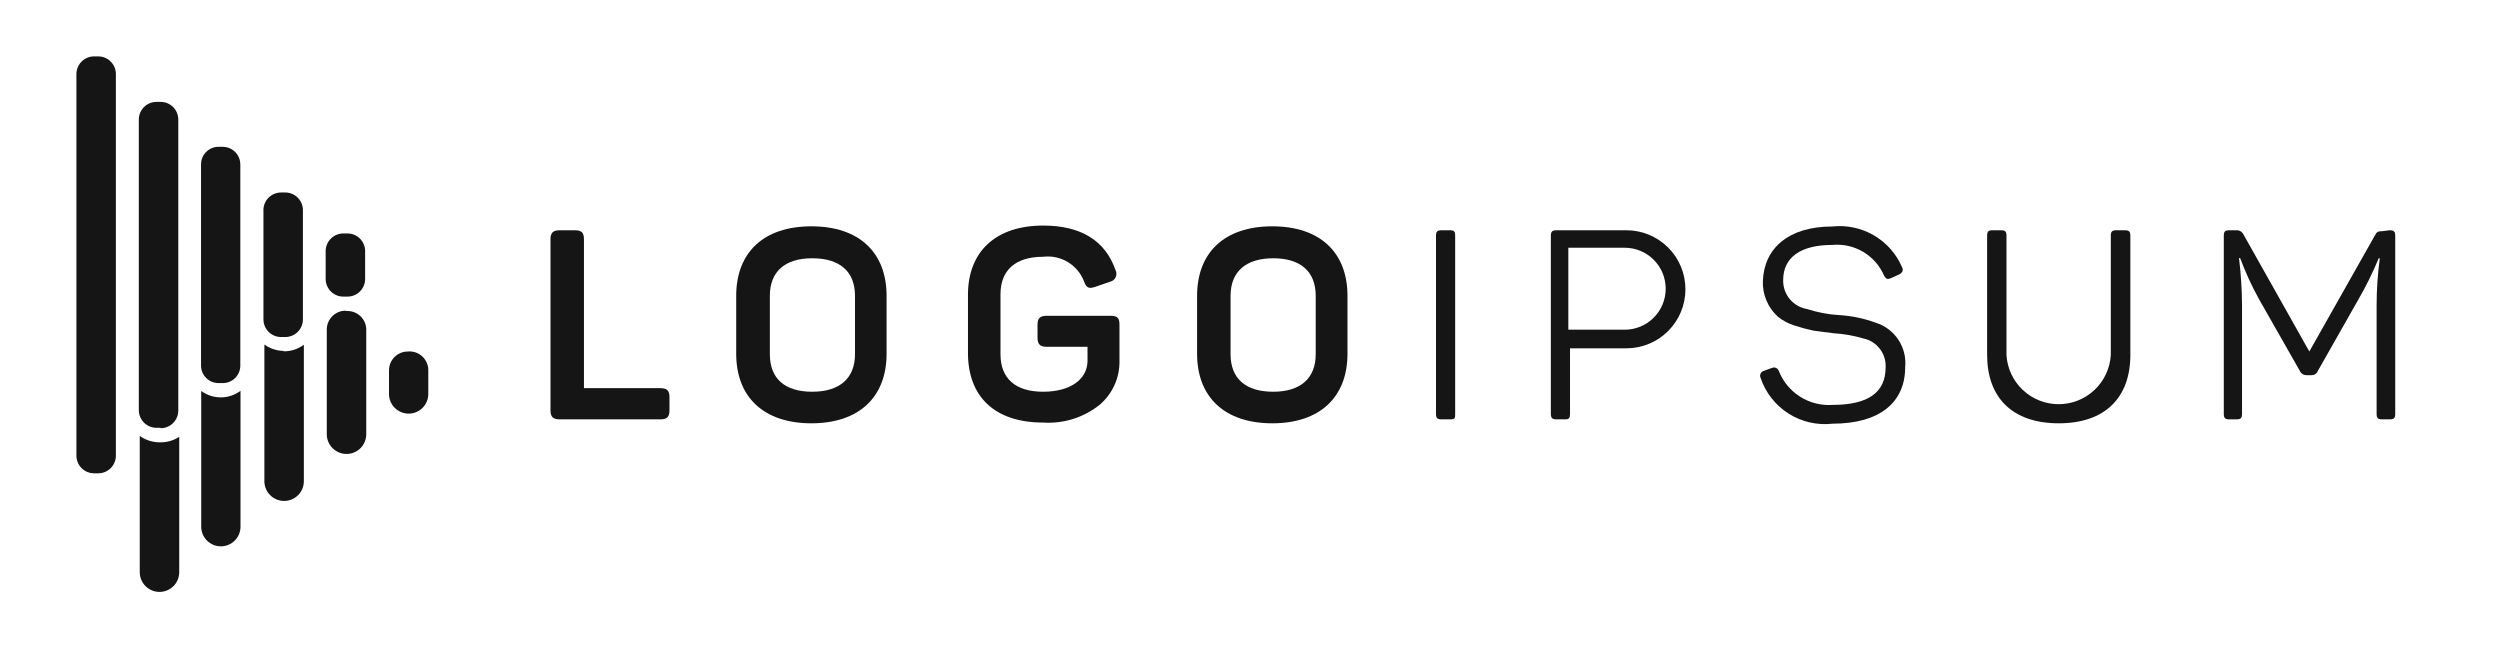
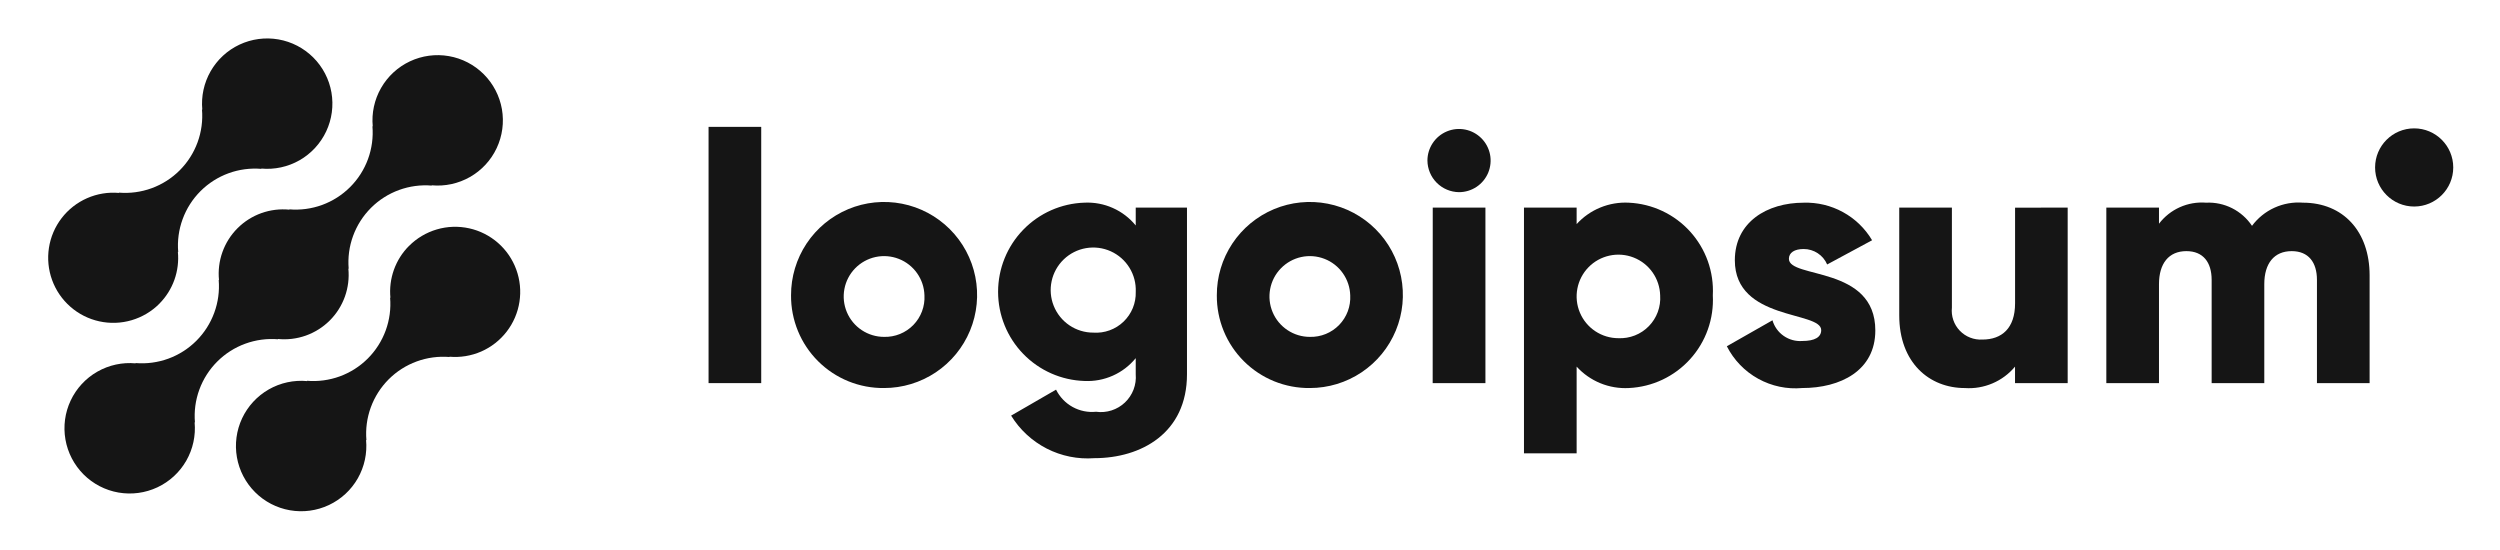
- <svg xmlns="http://www.w3.org/2000/svg" width="133" height="35" viewBox="0 0 133 35" fill="none">
-   <path d="M30.586 12.25C30.946 12.25 31.066 12.38 31.066 12.73V20.65H35.136C35.486 20.65 35.616 20.78 35.616 21.13V21.83C35.616 22.18 35.486 22.31 35.136 22.31H29.776C29.426 22.31 29.286 22.18 29.286 21.83V12.73C29.286 12.38 29.426 12.25 29.776 12.25H30.586Z" fill="#151515" />
-   <path d="M39.166 15.74C39.166 13.43 40.626 12.04 43.166 12.04C45.706 12.04 47.166 13.43 47.166 15.74V18.82C47.166 21.13 45.696 22.52 43.166 22.52C40.636 22.52 39.166 21.13 39.166 18.82V15.74ZM45.486 15.74C45.486 14.44 44.675 13.74 43.215 13.74C41.755 13.74 40.956 14.45 40.956 15.74V18.84C40.956 20.15 41.755 20.84 43.215 20.84C44.675 20.84 45.486 20.12 45.486 18.84V15.74Z" fill="#151515" />
-   <path d="M59.076 16.8C59.466 16.8 59.556 16.93 59.556 17.28V19.18C59.566 19.628 59.477 20.072 59.293 20.48C59.11 20.889 58.837 21.251 58.496 21.54C57.647 22.215 56.578 22.551 55.496 22.48C52.906 22.48 51.496 21.09 51.496 18.78V15.68C51.496 13.4 52.956 12 55.496 12C57.496 12 58.796 12.79 59.346 14.37C59.376 14.429 59.393 14.495 59.394 14.562C59.395 14.629 59.38 14.695 59.351 14.755C59.322 14.815 59.279 14.868 59.226 14.909C59.173 14.949 59.111 14.977 59.046 14.99L58.266 15.26C57.926 15.38 57.786 15.31 57.666 14.96C57.5 14.533 57.197 14.173 56.804 13.938C56.411 13.702 55.95 13.604 55.496 13.66C54.026 13.66 53.226 14.37 53.226 15.66V18.84C53.226 20.15 54.036 20.84 55.496 20.84C56.956 20.84 57.856 20.17 57.856 19.19V18.45H55.686C55.326 18.45 55.196 18.31 55.196 17.96V17.28C55.196 16.93 55.326 16.8 55.686 16.8H59.076Z" fill="#151515" />
-   <path d="M63.685 15.74C63.685 13.43 65.146 12.04 67.686 12.04C70.226 12.04 71.686 13.43 71.686 15.74V18.82C71.686 21.13 70.216 22.52 67.686 22.52C65.156 22.52 63.685 21.13 63.685 18.82V15.74ZM69.996 15.74C69.996 14.44 69.186 13.74 67.736 13.74C66.285 13.74 65.466 14.45 65.466 15.74V18.84C65.466 20.15 66.275 20.84 67.736 20.84C69.195 20.84 69.996 20.12 69.996 18.84V15.74Z" fill="#151515" />
-   <path d="M76.395 12.54C76.395 12.32 76.466 12.25 76.686 12.25H77.145C77.365 12.25 77.415 12.32 77.415 12.54V22.02C77.415 22.24 77.415 22.31 77.145 22.31H76.686C76.466 22.31 76.395 22.24 76.395 22.02V12.54Z" fill="#151515" />
-   <path d="M86.525 12.25C87.358 12.25 88.157 12.581 88.746 13.17C89.335 13.758 89.665 14.557 89.665 15.39C89.665 16.223 89.335 17.021 88.746 17.61C88.157 18.199 87.358 18.53 86.525 18.53H83.525V22.02C83.525 22.24 83.475 22.31 83.265 22.31H82.795C82.585 22.31 82.505 22.24 82.505 22.02V12.54C82.505 12.32 82.585 12.25 82.795 12.25H86.525ZM86.435 17.54C86.722 17.54 87.005 17.484 87.27 17.374C87.534 17.265 87.775 17.104 87.977 16.901C88.179 16.699 88.34 16.459 88.45 16.194C88.559 15.93 88.615 15.646 88.615 15.36C88.615 15.074 88.559 14.79 88.45 14.526C88.34 14.261 88.179 14.021 87.977 13.819C87.775 13.616 87.534 13.456 87.27 13.346C87.005 13.236 86.722 13.18 86.435 13.18H83.435V17.54H86.435Z" fill="#151515" />
-   <path d="M97.475 12.05C98.247 11.965 99.026 12.131 99.697 12.524C100.366 12.916 100.892 13.515 101.195 14.23C101.275 14.39 101.195 14.52 101.035 14.6L100.595 14.8C100.415 14.87 100.345 14.86 100.235 14.67C100.009 14.139 99.619 13.694 99.123 13.399C98.627 13.105 98.05 12.975 97.475 13.03C95.785 13.03 94.865 13.7 94.865 14.9C94.856 15.267 94.979 15.625 95.212 15.908C95.445 16.191 95.773 16.38 96.135 16.44C96.673 16.615 97.231 16.723 97.795 16.76C98.479 16.796 99.153 16.935 99.795 17.17C100.288 17.326 100.712 17.646 100.996 18.078C101.28 18.51 101.407 19.026 101.355 19.54C101.355 21.41 99.995 22.54 97.495 22.54C96.675 22.634 95.848 22.444 95.151 22.002C94.454 21.559 93.93 20.892 93.665 20.11C93.648 20.074 93.638 20.035 93.637 19.995C93.636 19.956 93.645 19.916 93.661 19.88C93.677 19.844 93.701 19.811 93.731 19.785C93.761 19.759 93.797 19.741 93.835 19.73L94.275 19.57C94.31 19.556 94.347 19.549 94.385 19.55C94.422 19.551 94.459 19.56 94.493 19.576C94.526 19.592 94.557 19.615 94.581 19.643C94.606 19.671 94.624 19.704 94.635 19.74C94.859 20.305 95.257 20.784 95.771 21.108C96.285 21.431 96.889 21.583 97.495 21.54C99.385 21.54 100.315 20.88 100.315 19.54C100.333 19.188 100.225 18.841 100.011 18.561C99.796 18.28 99.49 18.085 99.145 18.01C98.628 17.856 98.094 17.762 97.555 17.73L96.475 17.59C96.137 17.518 95.803 17.428 95.475 17.32C95.151 17.222 94.849 17.062 94.585 16.85C94.32 16.61 94.111 16.314 93.973 15.984C93.834 15.654 93.77 15.298 93.785 14.94C93.855 13.19 95.165 12.05 97.475 12.05Z" fill="#151515" />
-   <path d="M106.745 18.89C106.787 19.597 107.098 20.262 107.614 20.747C108.13 21.233 108.812 21.503 109.52 21.503C110.228 21.503 110.91 21.233 111.426 20.747C111.942 20.262 112.252 19.597 112.295 18.89V12.54C112.295 12.32 112.365 12.25 112.585 12.25H113.045C113.265 12.25 113.335 12.32 113.335 12.54V18.88C113.335 21.15 111.995 22.52 109.525 22.52C107.055 22.52 105.715 21.15 105.715 18.88V12.54C105.715 12.32 105.785 12.25 105.995 12.25H106.465C106.675 12.25 106.745 12.32 106.745 12.54V18.89Z" fill="#151515" />
-   <path d="M127.136 12.25C127.356 12.25 127.426 12.32 127.426 12.54V22.02C127.426 22.24 127.356 22.31 127.136 22.31H126.716C126.506 22.31 126.436 22.24 126.436 22.02V16.25C126.436 15.411 126.493 14.572 126.606 13.74H126.546C126.234 14.501 125.869 15.239 125.456 15.95L123.306 19.74C123.28 19.806 123.234 19.862 123.175 19.901C123.116 19.941 123.047 19.961 122.976 19.96H122.696C122.624 19.96 122.554 19.94 122.493 19.901C122.433 19.862 122.385 19.806 122.356 19.74L120.176 15.91C119.789 15.209 119.455 14.481 119.176 13.73H119.116C119.218 14.569 119.272 15.414 119.276 16.26V22.02C119.276 22.24 119.206 22.31 118.986 22.31H118.596C118.376 22.31 118.306 22.24 118.306 22.02V12.54C118.306 12.32 118.376 12.25 118.596 12.25H118.956C119.038 12.242 119.121 12.26 119.192 12.302C119.264 12.343 119.321 12.405 119.356 12.48L122.856 18.7L126.336 12.54C126.446 12.33 126.506 12.3 126.726 12.3L127.136 12.25Z" fill="#151515" />
-   <path d="M12.795 20.79V28.02C12.795 28.297 12.685 28.563 12.489 28.759C12.293 28.955 12.028 29.065 11.75 29.065C11.473 29.065 11.207 28.955 11.011 28.759C10.816 28.563 10.705 28.297 10.705 28.02V20.8C10.996 21.012 11.345 21.131 11.705 21.14C12.098 21.151 12.483 21.028 12.795 20.79ZM21.695 18.7C21.43 18.7 21.176 18.805 20.988 18.993C20.801 19.18 20.695 19.435 20.695 19.7V20.96C20.695 21.237 20.805 21.503 21.002 21.699C21.197 21.895 21.463 22.005 21.74 22.005C22.018 22.005 22.283 21.895 22.479 21.699C22.675 21.503 22.785 21.237 22.785 20.96V19.75C22.793 19.607 22.77 19.463 22.717 19.33C22.665 19.196 22.584 19.075 22.481 18.976C22.377 18.876 22.253 18.8 22.118 18.752C21.983 18.705 21.838 18.687 21.695 18.7ZM8.435 23.53C8.076 23.519 7.727 23.401 7.435 23.19V30.44C7.435 30.718 7.546 30.986 7.743 31.183C7.94 31.379 8.207 31.49 8.485 31.49C8.764 31.49 9.031 31.379 9.228 31.183C9.425 30.986 9.535 30.718 9.535 30.44V23.24C9.209 23.451 8.824 23.553 8.435 23.53ZM18.435 16.53C18.3 16.523 18.165 16.544 18.037 16.591C17.91 16.639 17.794 16.711 17.696 16.805C17.598 16.898 17.519 17.011 17.466 17.135C17.413 17.26 17.385 17.394 17.385 17.53V23.1C17.385 23.378 17.496 23.646 17.693 23.843C17.89 24.039 18.157 24.15 18.435 24.15C18.714 24.15 18.981 24.039 19.178 23.843C19.375 23.646 19.485 23.378 19.485 23.1V17.6C19.493 17.456 19.47 17.311 19.417 17.177C19.364 17.043 19.282 16.921 19.177 16.822C19.073 16.722 18.948 16.646 18.811 16.599C18.674 16.552 18.529 16.535 18.385 16.55L18.435 16.53ZM15.115 18.67C14.739 18.667 14.372 18.549 14.065 18.33V25.6C14.065 25.878 14.176 26.146 14.373 26.343C14.57 26.539 14.837 26.65 15.115 26.65C15.394 26.65 15.661 26.539 15.858 26.343C16.055 26.146 16.165 25.878 16.165 25.6V18.34C15.848 18.576 15.461 18.7 15.065 18.69L15.115 18.67ZM6.165 24.24V3.93C6.163 3.682 6.063 3.446 5.887 3.272C5.711 3.098 5.473 3 5.225 3H5.005C4.758 3 4.52 3.098 4.344 3.272C4.168 3.446 4.068 3.682 4.065 3.93V24.24C4.065 24.489 4.164 24.728 4.341 24.905C4.517 25.081 4.756 25.18 5.005 25.18H5.225C5.475 25.18 5.714 25.081 5.89 24.905C6.066 24.728 6.165 24.489 6.165 24.24ZM8.545 22.76H8.325C8.076 22.76 7.837 22.661 7.661 22.485C7.484 22.308 7.385 22.069 7.385 21.82V6.35C7.388 6.102 7.488 5.866 7.664 5.692C7.84 5.518 8.078 5.42 8.325 5.42H8.545C8.793 5.42 9.031 5.518 9.207 5.692C9.383 5.866 9.483 6.102 9.485 6.35V21.84C9.485 22.089 9.386 22.328 9.21 22.505C9.034 22.681 8.795 22.78 8.545 22.78V22.76ZM11.855 20.38H11.625C11.379 20.38 11.142 20.282 10.968 20.108C10.793 19.933 10.695 19.697 10.695 19.45V8.75C10.694 8.627 10.717 8.505 10.763 8.391C10.809 8.277 10.878 8.173 10.964 8.086C11.051 7.998 11.154 7.929 11.267 7.882C11.381 7.834 11.502 7.81 11.625 7.81H11.855C12.103 7.813 12.339 7.913 12.514 8.089C12.688 8.265 12.785 8.502 12.785 8.75V19.45C12.785 19.697 12.687 19.933 12.513 20.108C12.339 20.282 12.102 20.38 11.855 20.38ZM15.165 17.93H14.955C14.708 17.93 14.47 17.832 14.294 17.658C14.118 17.484 14.018 17.248 14.015 17V11.24C14.007 11.112 14.025 10.983 14.069 10.862C14.113 10.741 14.181 10.63 14.269 10.536C14.357 10.442 14.463 10.368 14.581 10.317C14.699 10.266 14.827 10.24 14.955 10.24H15.175C15.425 10.24 15.664 10.339 15.84 10.515C16.016 10.692 16.115 10.931 16.115 11.18V16.98C16.117 17.104 16.093 17.228 16.047 17.343C16 17.458 15.931 17.563 15.844 17.651C15.756 17.739 15.652 17.81 15.537 17.858C15.423 17.905 15.3 17.93 15.175 17.93H15.165ZM18.485 15.78H18.265C18.016 15.78 17.777 15.681 17.601 15.505C17.424 15.328 17.325 15.089 17.325 14.84V13.35C17.328 13.102 17.428 12.866 17.604 12.692C17.78 12.518 18.018 12.42 18.265 12.42H18.485C18.733 12.42 18.971 12.518 19.147 12.692C19.323 12.866 19.423 13.102 19.425 13.35V14.84C19.425 15.088 19.328 15.325 19.154 15.501C18.98 15.677 18.743 15.777 18.495 15.78H18.485Z" fill="#151515" />
+ <svg xmlns="http://www.w3.org/2000/svg" width="141" height="31" viewBox="0 0 141 31" fill="none">
+   <path d="M23.066 13.871C22.686 14.252 22.396 14.713 22.215 15.219C22.035 15.725 21.968 16.265 22.02 16.8L22.002 16.782C22.055 17.412 21.97 18.046 21.753 18.639C21.535 19.233 21.192 19.772 20.745 20.219C20.298 20.666 19.759 21.01 19.165 21.227C18.571 21.444 17.937 21.529 17.308 21.476L17.326 21.494C16.572 21.424 15.815 21.588 15.159 21.963C14.502 22.339 13.977 22.908 13.655 23.593C13.334 24.278 13.231 25.046 13.362 25.791C13.492 26.536 13.85 27.223 14.385 27.758C14.92 28.293 15.608 28.65 16.353 28.779C17.099 28.91 17.866 28.806 18.55 28.484C19.235 28.162 19.804 27.637 20.179 26.979C20.554 26.322 20.717 25.565 20.646 24.812L20.666 24.83C20.612 24.2 20.697 23.566 20.914 22.973C21.131 22.379 21.476 21.84 21.922 21.393C22.369 20.946 22.909 20.602 23.502 20.385C24.096 20.168 24.73 20.083 25.36 20.136L25.34 20.118C25.956 20.173 26.575 20.072 27.142 19.825C27.707 19.577 28.202 19.19 28.579 18.7C28.956 18.211 29.203 17.634 29.297 17.023C29.392 16.412 29.33 15.788 29.119 15.207C28.908 14.626 28.554 14.108 28.089 13.701C27.624 13.294 27.064 13.01 26.461 12.877C25.857 12.744 25.23 12.765 24.637 12.939C24.044 13.113 23.505 13.433 23.069 13.871H23.066Z" fill="#151515" />
+   <path d="M15.689 19.136L15.67 19.118C16.205 19.172 16.745 19.106 17.252 18.926C17.759 18.745 18.22 18.454 18.6 18.074C18.981 17.694 19.272 17.233 19.453 16.727C19.634 16.22 19.7 15.679 19.647 15.144L19.666 15.162C19.612 14.532 19.697 13.898 19.914 13.305C20.131 12.711 20.476 12.172 20.922 11.725C21.369 11.278 21.909 10.934 22.502 10.717C23.096 10.5 23.73 10.415 24.36 10.468L24.341 10.45C25.094 10.521 25.851 10.357 26.508 9.982C27.166 9.607 27.691 9.038 28.013 8.353C28.335 7.668 28.438 6.901 28.308 6.155C28.177 5.41 27.82 4.723 27.285 4.187C26.75 3.652 26.063 3.295 25.317 3.165C24.572 3.035 23.804 3.138 23.119 3.46C22.435 3.782 21.866 4.307 21.491 4.964C21.115 5.622 20.952 6.379 21.023 7.132L21.005 7.113C21.058 7.743 20.973 8.377 20.756 8.971C20.539 9.564 20.195 10.104 19.748 10.55C19.301 10.997 18.762 11.341 18.168 11.559C17.574 11.775 16.941 11.86 16.311 11.807L16.329 11.826C15.793 11.772 15.253 11.838 14.746 12.018C14.239 12.199 13.779 12.49 13.398 12.87C13.017 13.251 12.726 13.711 12.545 14.217C12.364 14.724 12.298 15.265 12.352 15.8L12.334 15.782C12.387 16.412 12.302 17.046 12.084 17.639C11.867 18.233 11.523 18.772 11.076 19.219C10.629 19.666 10.09 20.01 9.497 20.227C8.903 20.444 8.269 20.529 7.64 20.476L7.658 20.494C6.904 20.423 6.147 20.587 5.49 20.962C4.833 21.337 4.307 21.906 3.985 22.591C3.663 23.276 3.56 24.043 3.691 24.789C3.821 25.534 4.178 26.221 4.713 26.757C5.248 27.292 5.935 27.649 6.681 27.779C7.426 27.909 8.194 27.806 8.879 27.484C9.564 27.162 10.133 26.637 10.508 25.98C10.883 25.322 11.046 24.566 10.976 23.812L10.995 23.83C10.941 23.2 11.026 22.566 11.243 21.973C11.46 21.379 11.805 20.84 12.252 20.393C12.698 19.946 13.238 19.602 13.831 19.385C14.425 19.168 15.059 19.083 15.689 19.136Z" fill="#151515" />
+   <path d="M8.987 17.129C9.366 16.748 9.656 16.288 9.837 15.781C10.017 15.275 10.084 14.735 10.032 14.2L10.051 14.218C9.997 13.588 10.082 12.954 10.3 12.36C10.517 11.766 10.861 11.227 11.308 10.78C11.755 10.333 12.295 9.989 12.889 9.772C13.483 9.555 14.117 9.471 14.747 9.524L14.728 9.506C15.481 9.577 16.238 9.413 16.895 9.038C17.551 8.663 18.076 8.094 18.398 7.409C18.72 6.725 18.823 5.957 18.693 5.212C18.563 4.467 18.206 3.78 17.671 3.245C17.136 2.71 16.449 2.353 15.704 2.223C14.958 2.093 14.191 2.196 13.507 2.517C12.822 2.839 12.253 3.364 11.878 4.021C11.503 4.678 11.339 5.435 11.41 6.188L11.392 6.17C11.445 6.8 11.36 7.434 11.143 8.027C10.926 8.621 10.582 9.16 10.135 9.607C9.688 10.054 9.149 10.398 8.555 10.615C7.961 10.832 7.328 10.917 6.698 10.864L6.716 10.882C6.1 10.827 5.481 10.928 4.915 11.176C4.349 11.424 3.855 11.81 3.478 12.3C3.101 12.79 2.854 13.367 2.76 13.978C2.666 14.588 2.727 15.213 2.938 15.793C3.149 16.374 3.504 16.892 3.968 17.299C4.433 17.707 4.993 17.99 5.597 18.123C6.2 18.256 6.827 18.235 7.42 18.061C8.013 17.887 8.553 17.567 8.989 17.129H8.987Z" fill="#151515" />
+   <path d="M39.963 7.155H42.933V21.608H39.963V7.155Z" fill="#151515" />
+   <path d="M44.615 16.659C44.611 15.62 44.916 14.604 45.489 13.738C46.063 12.873 46.882 12.197 47.84 11.796C48.798 11.396 49.854 11.289 50.873 11.489C51.892 11.689 52.829 12.187 53.565 12.92C54.301 13.653 54.803 14.588 55.007 15.607C55.211 16.625 55.108 17.681 54.712 18.641C54.316 19.601 53.643 20.422 52.78 20.999C51.916 21.577 50.901 21.885 49.862 21.885C49.173 21.893 48.489 21.763 47.85 21.504C47.211 21.244 46.631 20.86 46.142 20.373C45.654 19.887 45.267 19.308 45.005 18.67C44.743 18.032 44.61 17.349 44.615 16.659ZM52.139 16.659C52.127 16.211 51.983 15.777 51.725 15.411C51.467 15.045 51.107 14.762 50.69 14.6C50.273 14.437 49.817 14.401 49.379 14.496C48.942 14.591 48.542 14.813 48.229 15.134C47.917 15.455 47.706 15.861 47.624 16.301C47.541 16.741 47.59 17.196 47.764 17.608C47.938 18.021 48.23 18.373 48.603 18.62C48.977 18.868 49.415 19 49.862 19C50.169 19.008 50.474 18.953 50.758 18.837C51.043 18.721 51.3 18.548 51.514 18.328C51.728 18.108 51.894 17.846 52.001 17.559C52.109 17.272 52.156 16.965 52.139 16.659Z" fill="#151515" />
+   <path d="M66.946 11.709V21.109C66.946 24.435 64.352 25.841 61.719 25.841C60.792 25.91 59.864 25.723 59.036 25.3C58.209 24.876 57.514 24.233 57.027 23.441L59.561 21.976C59.766 22.389 60.092 22.73 60.495 22.953C60.898 23.175 61.36 23.27 61.818 23.223C62.111 23.264 62.41 23.238 62.691 23.148C62.973 23.057 63.231 22.905 63.446 22.701C63.66 22.498 63.827 22.249 63.932 21.973C64.038 21.696 64.08 21.4 64.055 21.105V20.2C63.708 20.625 63.265 20.964 62.763 21.187C62.261 21.411 61.713 21.513 61.164 21.487C59.858 21.446 58.619 20.898 57.71 19.959C56.8 19.021 56.292 17.765 56.292 16.459C56.292 15.152 56.8 13.896 57.71 12.958C58.619 12.019 59.858 11.471 61.164 11.43C61.713 11.404 62.261 11.506 62.763 11.73C63.265 11.953 63.708 12.291 64.055 12.717V11.707L66.946 11.709ZM64.056 16.46C64.076 15.981 63.953 15.508 63.701 15.1C63.45 14.692 63.082 14.369 62.645 14.172C62.208 13.975 61.723 13.914 61.251 13.995C60.779 14.076 60.342 14.297 59.996 14.629C59.651 14.961 59.412 15.388 59.312 15.857C59.211 16.325 59.253 16.813 59.433 17.257C59.612 17.702 59.92 18.082 60.317 18.35C60.714 18.618 61.182 18.761 61.661 18.76C61.974 18.782 62.287 18.738 62.581 18.631C62.875 18.525 63.143 18.358 63.369 18.141C63.594 17.924 63.772 17.663 63.891 17.373C64.009 17.084 64.066 16.773 64.056 16.46Z" fill="#151515" />
+   <path d="M68.629 16.659C68.624 15.62 68.929 14.604 69.503 13.738C70.077 12.873 70.895 12.197 71.853 11.796C72.811 11.396 73.867 11.289 74.886 11.489C75.906 11.689 76.842 12.187 77.578 12.92C78.314 13.653 78.816 14.588 79.02 15.607C79.224 16.625 79.122 17.681 78.725 18.641C78.329 19.601 77.656 20.422 76.793 20.999C75.93 21.577 74.914 21.885 73.876 21.885C73.186 21.893 72.502 21.763 71.863 21.504C71.225 21.244 70.644 20.86 70.155 20.373C69.667 19.887 69.28 19.308 69.018 18.67C68.756 18.032 68.624 17.349 68.629 16.659ZM76.153 16.659C76.14 16.211 75.996 15.777 75.738 15.411C75.481 15.045 75.121 14.762 74.703 14.6C74.286 14.437 73.83 14.401 73.392 14.496C72.955 14.591 72.555 14.813 72.243 15.134C71.93 15.455 71.719 15.861 71.637 16.301C71.554 16.741 71.603 17.196 71.777 17.608C71.951 18.021 72.243 18.373 72.617 18.62C72.99 18.868 73.428 19 73.876 19C74.182 19.008 74.487 18.953 74.772 18.837C75.056 18.721 75.313 18.548 75.527 18.328C75.741 18.108 75.907 17.846 76.015 17.559C76.122 17.272 76.169 16.965 76.153 16.659Z" fill="#151515" />
+   <path d="M80.507 9.056C80.507 8.704 80.612 8.359 80.808 8.066C81.003 7.773 81.282 7.545 81.607 7.41C81.933 7.275 82.291 7.239 82.637 7.308C82.983 7.377 83.3 7.547 83.549 7.796C83.799 8.045 83.968 8.363 84.037 8.708C84.106 9.054 84.07 9.412 83.936 9.738C83.801 10.063 83.572 10.342 83.279 10.538C82.986 10.733 82.642 10.838 82.289 10.838C81.818 10.833 81.368 10.644 81.034 10.311C80.701 9.978 80.512 9.527 80.507 9.056ZM80.807 11.709H83.778V21.609H80.803L80.807 11.709Z" fill="#151515" />
+   <path d="M96.603 16.659C96.637 17.313 96.542 17.968 96.322 18.585C96.103 19.203 95.763 19.77 95.323 20.256C94.884 20.742 94.352 21.136 93.76 21.415C93.167 21.695 92.525 21.854 91.871 21.885C91.32 21.915 90.77 21.822 90.26 21.613C89.75 21.404 89.293 21.084 88.922 20.677V25.568H85.952V11.709H88.922V12.639C89.293 12.232 89.75 11.912 90.26 11.704C90.77 11.495 91.32 11.402 91.871 11.432C92.525 11.463 93.167 11.622 93.76 11.902C94.353 12.181 94.884 12.575 95.324 13.061C95.764 13.547 96.103 14.115 96.323 14.732C96.542 15.35 96.637 16.005 96.603 16.659ZM93.633 16.659C93.621 16.196 93.473 15.746 93.207 15.366C92.941 14.987 92.569 14.694 92.138 14.525C91.707 14.355 91.235 14.317 90.782 14.415C90.329 14.512 89.914 14.741 89.591 15.073C89.267 15.405 89.049 15.825 88.963 16.28C88.876 16.736 88.927 17.206 89.107 17.633C89.287 18.061 89.589 18.425 89.975 18.681C90.361 18.937 90.814 19.074 91.278 19.074C91.596 19.088 91.913 19.035 92.21 18.918C92.506 18.801 92.774 18.622 92.996 18.394C93.219 18.166 93.39 17.894 93.5 17.595C93.61 17.296 93.655 16.977 93.633 16.659Z" fill="#151515" />
+   <path d="M105.768 18.638C105.768 20.915 103.789 21.885 101.651 21.885C100.787 21.963 99.919 21.781 99.16 21.36C98.401 20.941 97.786 20.302 97.394 19.529L99.967 18.064C100.071 18.422 100.294 18.733 100.6 18.945C100.906 19.158 101.276 19.259 101.647 19.232C102.359 19.232 102.716 19.014 102.716 18.619C102.716 17.529 97.845 18.104 97.845 14.679C97.845 12.52 99.667 11.432 101.726 11.432C102.5 11.408 103.266 11.591 103.945 11.964C104.624 12.336 105.191 12.884 105.586 13.55L103.052 14.916C102.941 14.657 102.756 14.436 102.52 14.281C102.284 14.126 102.008 14.044 101.726 14.045C101.211 14.045 100.894 14.245 100.894 14.599C100.898 15.728 105.768 14.975 105.768 18.638Z" fill="#151515" />
+   <path d="M116.617 11.709V21.609H113.647V20.678C113.304 21.089 112.869 21.413 112.377 21.622C111.885 21.832 111.351 21.923 110.817 21.886C108.817 21.886 107.117 20.461 107.117 17.786V11.709H110.087V17.351C110.062 17.587 110.089 17.825 110.166 18.049C110.242 18.274 110.367 18.479 110.531 18.65C110.695 18.822 110.894 18.955 111.115 19.041C111.335 19.128 111.572 19.165 111.809 19.151C112.898 19.151 113.65 18.518 113.65 17.112V11.712L116.617 11.709Z" fill="#151515" />
+   <path d="M133.646 15.53V21.608H130.676V15.787C130.676 14.797 130.201 14.164 129.251 14.164C128.261 14.164 127.706 14.857 127.706 16.025V21.608H124.737V15.787C124.737 14.797 124.262 14.164 123.311 14.164C122.321 14.164 121.767 14.857 121.767 16.025V21.608H118.797V11.708H121.767V12.618C122.075 12.214 122.479 11.894 122.942 11.687C123.406 11.479 123.914 11.392 124.42 11.431C124.928 11.406 125.434 11.513 125.889 11.742C126.343 11.971 126.73 12.314 127.013 12.737C127.342 12.294 127.778 11.942 128.28 11.714C128.782 11.486 129.334 11.388 129.884 11.431C132.157 11.432 133.646 13.055 133.646 15.53Z" fill="#151515" />
+   <path d="M136.159 11.648C137.376 11.648 138.363 10.661 138.363 9.444C138.363 8.227 137.376 7.24 136.159 7.24C134.942 7.24 133.955 8.227 133.955 9.444C133.955 10.661 134.942 11.648 136.159 11.648Z" fill="#151515" />
</svg>
